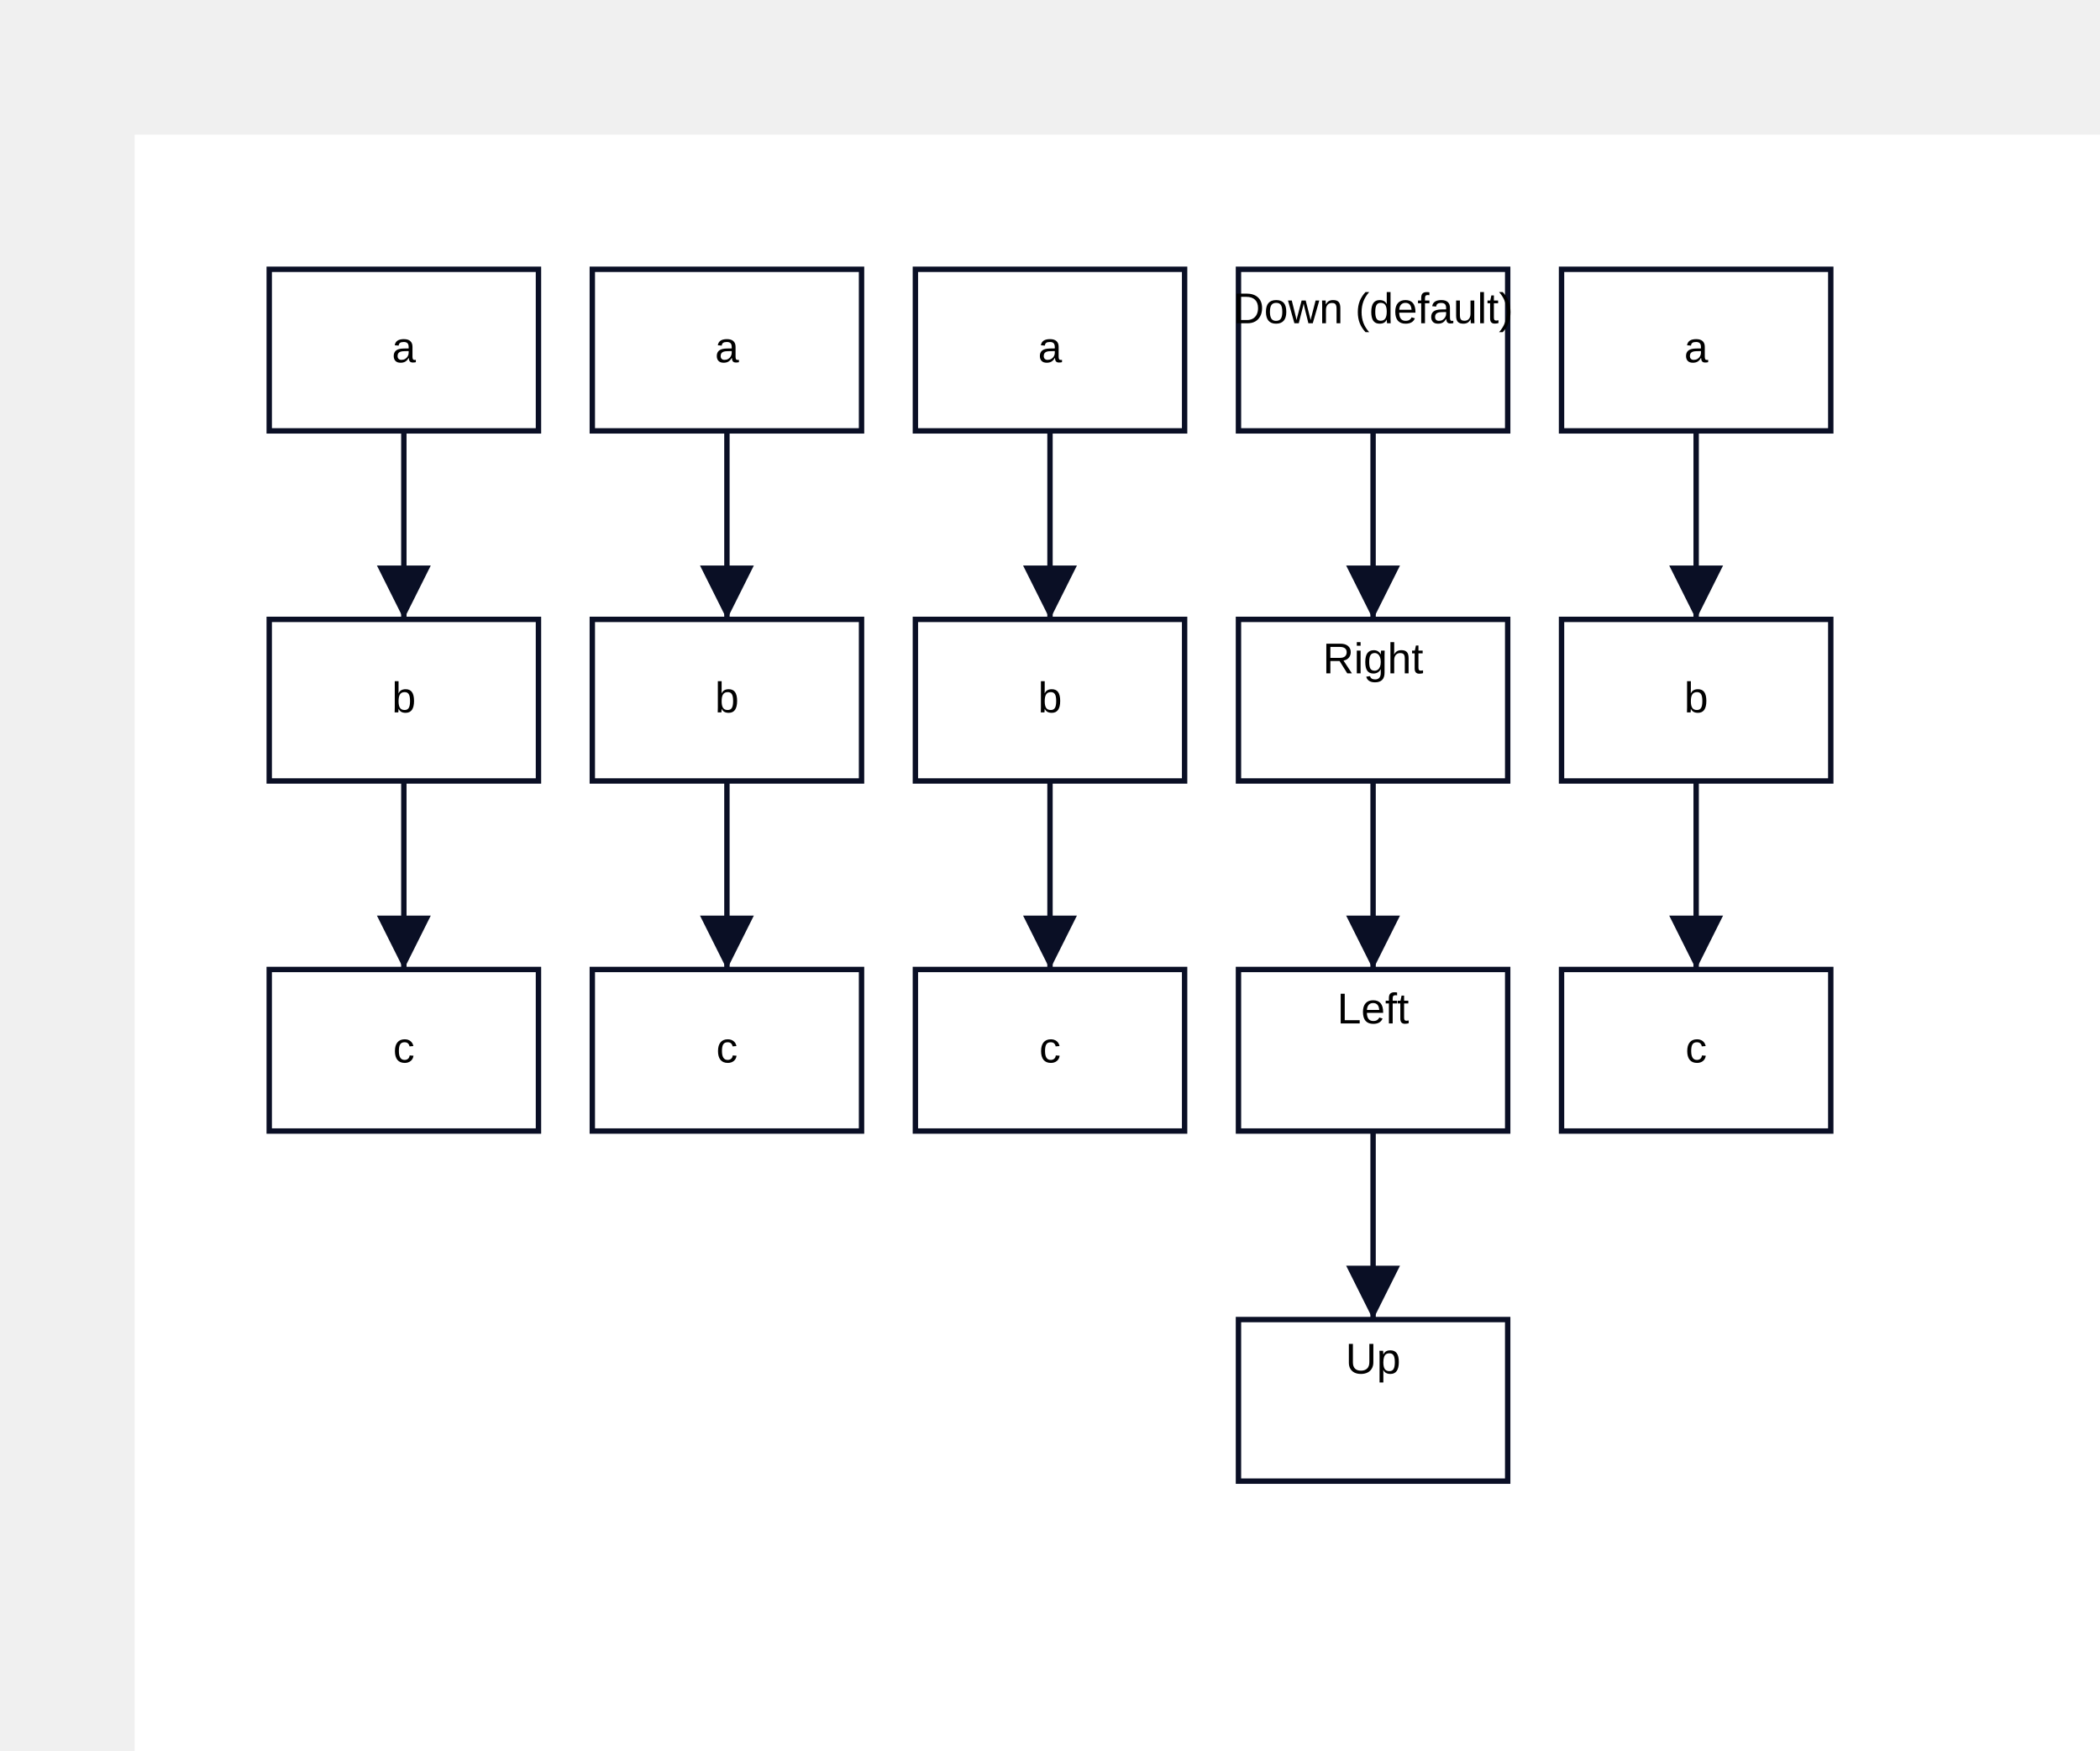
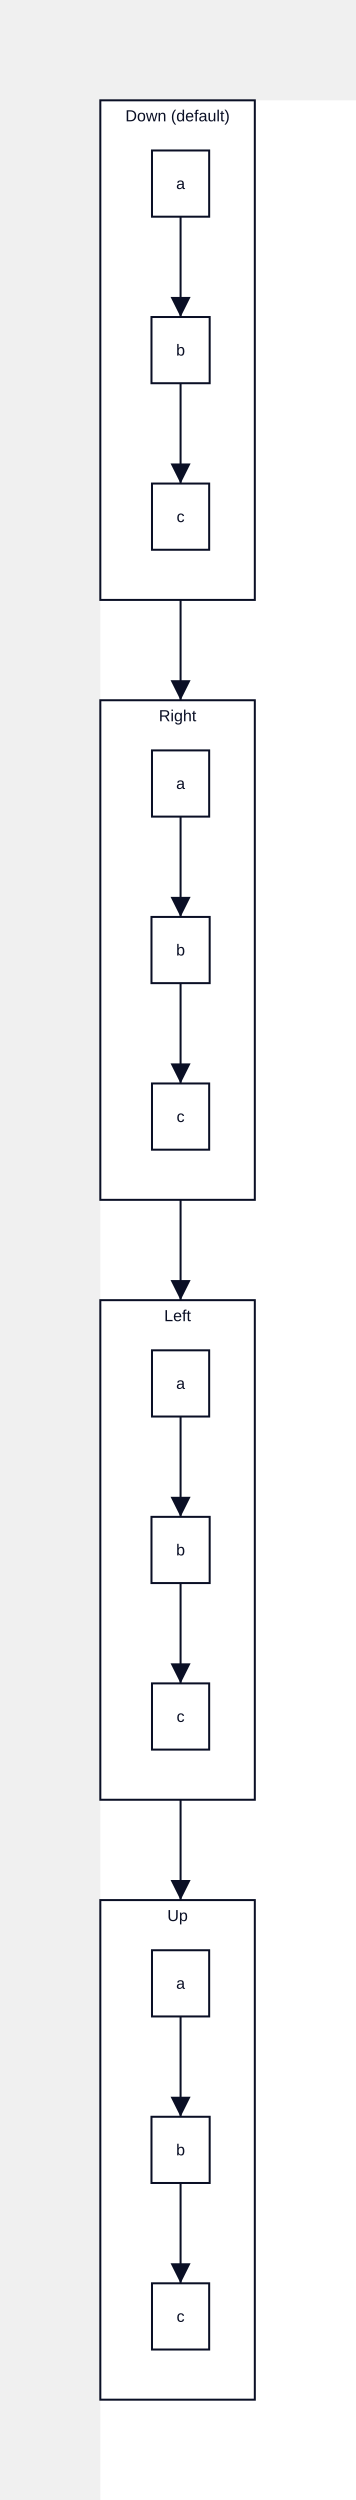
- <svg xmlns="http://www.w3.org/2000/svg" width="780" height="650" viewBox="-50 -50 780 650" data-d2-version="0.1.0">
+ <svg xmlns="http://www.w3.org/2000/svg" width="354" height="2492" viewBox="-100 -100 354 2492" data-d2-version="0.1.0">
  <defs>
    <marker id="arrow-triangle" markerWidth="10" markerHeight="10" refX="10" refY="5" orient="auto" markerUnits="strokeWidth">
      <path d="M0,0 L10,5 L0,10 Z" fill="#0A0F25" />
    </marker>
    <marker id="arrow-triangle-reverse" markerWidth="10" markerHeight="10" refX="0" refY="5" orient="auto" markerUnits="strokeWidth">
      <path d="M10,0 L0,5 L10,10 Z" fill="#0A0F25" />
    </marker>
    <marker id="arrow-diamond" markerWidth="10" markerHeight="10" refX="10" refY="5" orient="auto" markerUnits="strokeWidth">
      <path d="M0,5 L5,0 L10,5 L5,10 Z" fill="#0A0F25" />
    </marker>
    <marker id="arrow-diamond-reverse" markerWidth="10" markerHeight="10" refX="0" refY="5" orient="auto" markerUnits="strokeWidth">
      <path d="M0,5 L5,0 L10,5 L5,10 Z" fill="#0A0F25" />
    </marker>
    <marker id="arrow-circle" markerWidth="10" markerHeight="10" refX="6" refY="5" orient="auto" markerUnits="strokeWidth">
      <circle cx="5" cy="5" r="4" fill="#0A0F25" />
    </marker>
    <marker id="arrow-circle-reverse" markerWidth="10" markerHeight="10" refX="4" refY="5" orient="auto" markerUnits="strokeWidth">
      <circle cx="5" cy="5" r="4" fill="#0A0F25" />
    </marker>
    <marker id="arrow-cf-one" markerWidth="10" markerHeight="10" refX="10" refY="5" orient="auto" markerUnits="strokeWidth">
      <line x1="10" y1="0" x2="10" y2="10" stroke="#0A0F25" stroke-width="2" />
    </marker>
    <marker id="arrow-cf-one-reverse" markerWidth="10" markerHeight="10" refX="0" refY="5" orient="auto" markerUnits="strokeWidth">
      <line x1="0" y1="0" x2="0" y2="10" stroke="#0A0F25" stroke-width="2" />
    </marker>
    <marker id="arrow-cf-many" markerWidth="10" markerHeight="10" refX="10" refY="5" orient="auto" markerUnits="strokeWidth">
      <path d="M0,5 L10,0 M0,5 L10,5 M0,5 L10,10" stroke="#0A0F25" stroke-width="2" fill="none" />
    </marker>
    <marker id="arrow-cf-many-reverse" markerWidth="10" markerHeight="10" refX="0" refY="5" orient="auto" markerUnits="strokeWidth">
      <path d="M10,5 L0,0 M10,5 L0,5 M10,5 L0,10" stroke="#0A0F25" stroke-width="2" fill="none" />
    </marker>
    <marker id="arrow-cf-one-required" markerWidth="10" markerHeight="10" refX="10" refY="5" orient="auto" markerUnits="strokeWidth">
      <line x1="10" y1="0" x2="10" y2="10" stroke="#0A0F25" stroke-width="2" />
      <line x1="7" y1="0" x2="7" y2="10" stroke="#0A0F25" stroke-width="2" />
    </marker>
    <marker id="arrow-cf-one-required-reverse" markerWidth="10" markerHeight="10" refX="0" refY="5" orient="auto" markerUnits="strokeWidth">
      <line x1="0" y1="0" x2="0" y2="10" stroke="#0A0F25" stroke-width="2" />
      <line x1="3" y1="0" x2="3" y2="10" stroke="#0A0F25" stroke-width="2" />
    </marker>
    <marker id="arrow-cf-many-required" markerWidth="10" markerHeight="10" refX="10" refY="5" orient="auto" markerUnits="strokeWidth">
      <path d="M0,5 L10,0 M0,5 L10,5 M0,5 L10,10" stroke="#0A0F25" stroke-width="2" fill="none" />
      <line x1="3" y1="0" x2="3" y2="10" stroke="#0A0F25" stroke-width="2" />
    </marker>
    <marker id="arrow-cf-many-required-reverse" markerWidth="10" markerHeight="10" refX="0" refY="5" orient="auto" markerUnits="strokeWidth">
      <path d="M10,5 L0,0 M10,5 L0,5 M10,5 L0,10" stroke="#0A0F25" stroke-width="2" fill="none" />
      <line x1="7" y1="0" x2="7" y2="10" stroke="#0A0F25" stroke-width="2" />
    </marker>
    <marker id="arrow-cf-one-optional" markerWidth="10" markerHeight="10" refX="10" refY="5" orient="auto" markerUnits="strokeWidth">
      <line x1="10" y1="0" x2="10" y2="10" stroke="#0A0F25" stroke-width="2" />
      <circle cx="7" cy="5" r="2" stroke="#0A0F25" stroke-width="2" fill="white" />
    </marker>
    <marker id="arrow-cf-one-optional-reverse" markerWidth="10" markerHeight="10" refX="0" refY="5" orient="auto" markerUnits="strokeWidth">
      <line x1="0" y1="0" x2="0" y2="10" stroke="#0A0F25" stroke-width="2" />
      <circle cx="3" cy="5" r="2" stroke="#0A0F25" stroke-width="2" fill="white" />
    </marker>
    <marker id="arrow-cf-many-optional" markerWidth="10" markerHeight="10" refX="10" refY="5" orient="auto" markerUnits="strokeWidth">
      <path d="M0,5 L10,0 M0,5 L10,5 M0,5 L10,10" stroke="#0A0F25" stroke-width="2" fill="none" />
      <circle cx="3" cy="5" r="2" stroke="#0A0F25" stroke-width="2" fill="white" />
    </marker>
    <marker id="arrow-cf-many-optional-reverse" markerWidth="10" markerHeight="10" refX="0" refY="5" orient="auto" markerUnits="strokeWidth">
      <path d="M10,5 L0,0 M10,5 L0,5 M10,5 L0,10" stroke="#0A0F25" stroke-width="2" fill="none" />
      <circle cx="7" cy="5" r="2" stroke="#0A0F25" stroke-width="2" fill="white" />
    </marker>
    <marker id="arrow-line" markerWidth="10" markerHeight="10" refX="10" refY="5" orient="auto" markerUnits="strokeWidth">
      <line x1="10" y1="0" x2="10" y2="10" stroke="#0A0F25" stroke-width="2" />
    </marker>
    <marker id="arrow-line-reverse" markerWidth="10" markerHeight="10" refX="0" refY="5" orient="auto" markerUnits="strokeWidth">
      <line x1="0" y1="0" x2="0" y2="10" stroke="#0A0F25" stroke-width="2" />
    </marker>
    <marker id="arrow-open" markerWidth="10" markerHeight="10" refX="10" refY="5" orient="auto" markerUnits="strokeWidth">
      <path d="M0,0 L10,5 L0,10" stroke="#0A0F25" stroke-width="2" fill="none" />
    </marker>
    <marker id="arrow-open-reverse" markerWidth="10" markerHeight="10" refX="0" refY="5" orient="auto" markerUnits="strokeWidth">
      <path d="M10,0 L0,5 L10,10" stroke="#0A0F25" stroke-width="2" fill="none" />
    </marker>
    <marker id="arrow" markerWidth="10" markerHeight="10" refX="10" refY="5" orient="auto" markerUnits="strokeWidth">
      <path d="M0,0 L10,5 L0,10 Z" fill="#0A0F25" />
    </marker>
    <marker id="arrow-reverse" markerWidth="10" markerHeight="10" refX="0" refY="5" orient="auto" markerUnits="strokeWidth">
      <path d="M10,0 L0,5 L10,10 Z" fill="#0A0F25" />
    </marker>
  </defs>
  <rect width="100%" height="100%" fill="#FFFFFF" />
  <g id="base-layer">
-     <rect x="410" y="50" width="100" height="60" fill="#FFFFFF" stroke="#0A0F25" stroke-width="2" rx="0" ry="0" />
-     <rect x="410" y="180" width="100" height="60" fill="#FFFFFF" stroke="#0A0F25" stroke-width="2" rx="0" ry="0" />
-     <rect x="410" y="310" width="100" height="60" fill="#FFFFFF" stroke="#0A0F25" stroke-width="2" rx="0" ry="0" />
-     <rect x="410" y="440" width="100" height="60" fill="#FFFFFF" stroke="#0A0F25" stroke-width="2" rx="0" ry="0" />
-     <rect x="170" y="50" width="100" height="60" fill="#FFFFFF" stroke="#0A0F25" stroke-width="2" rx="0" ry="0" />
-     <rect x="170" y="180" width="100" height="60" fill="#FFFFFF" stroke="#0A0F25" stroke-width="2" rx="0" ry="0" />
-     <rect x="170" y="310" width="100" height="60" fill="#FFFFFF" stroke="#0A0F25" stroke-width="2" rx="0" ry="0" />
-     <rect x="50" y="180" width="100" height="60" fill="#FFFFFF" stroke="#0A0F25" stroke-width="2" rx="0" ry="0" />
-     <rect x="290" y="50" width="100" height="60" fill="#FFFFFF" stroke="#0A0F25" stroke-width="2" rx="0" ry="0" />
-     <rect x="290" y="180" width="100" height="60" fill="#FFFFFF" stroke="#0A0F25" stroke-width="2" rx="0" ry="0" />
-     <rect x="290" y="310" width="100" height="60" fill="#FFFFFF" stroke="#0A0F25" stroke-width="2" rx="0" ry="0" />
-     <rect x="50" y="310" width="100" height="60" fill="#FFFFFF" stroke="#0A0F25" stroke-width="2" rx="0" ry="0" />
-     <rect x="530" y="50" width="100" height="60" fill="#FFFFFF" stroke="#0A0F25" stroke-width="2" rx="0" ry="0" />
-     <rect x="530" y="180" width="100" height="60" fill="#FFFFFF" stroke="#0A0F25" stroke-width="2" rx="0" ry="0" />
-     <rect x="530" y="310" width="100" height="60" fill="#FFFFFF" stroke="#0A0F25" stroke-width="2" rx="0" ry="0" />
-     <rect x="50" y="50" width="100" height="60" fill="#FFFFFF" stroke="#0A0F25" stroke-width="2" rx="0" ry="0" />
-     <path d="M 460 110 L 460 145 L 460 180" fill="none" stroke="#0A0F25" stroke-width="2" marker-end="url(#arrow-triangle)" />
-     <path d="M 460 240 L 460 275 L 460 310" fill="none" stroke="#0A0F25" stroke-width="2" marker-end="url(#arrow-triangle)" />
-     <path d="M 460 370 L 460 405 L 460 440" fill="none" stroke="#0A0F25" stroke-width="2" marker-end="url(#arrow-triangle)" />
-     <path d="M 100 110 L 100 145 L 100 180" fill="none" stroke="#0A0F25" stroke-width="2" marker-end="url(#arrow-triangle)" />
-     <path d="M 100 240 L 100 275 L 100 310" fill="none" stroke="#0A0F25" stroke-width="2" marker-end="url(#arrow-triangle)" />
-     <path d="M 220 110 L 220 145 L 220 180" fill="none" stroke="#0A0F25" stroke-width="2" marker-end="url(#arrow-triangle)" />
-     <path d="M 220 240 L 220 275 L 220 310" fill="none" stroke="#0A0F25" stroke-width="2" marker-end="url(#arrow-triangle)" />
-     <path d="M 340 110 L 340 145 L 340 180" fill="none" stroke="#0A0F25" stroke-width="2" marker-end="url(#arrow-triangle)" />
-     <path d="M 340 240 L 340 275 L 340 310" fill="none" stroke="#0A0F25" stroke-width="2" marker-end="url(#arrow-triangle)" />
-     <path d="M 580 110 L 580 145 L 580 180" fill="none" stroke="#0A0F25" stroke-width="2" marker-end="url(#arrow-triangle)" />
-     <path d="M 580 240 L 580 275 L 580 310" fill="none" stroke="#0A0F25" stroke-width="2" marker-end="url(#arrow-triangle)" />
-     <text x="460" y="65.5" text-anchor="middle" dominant-baseline="middle" font-family="Arial, sans-serif" font-size="16">Down (default)</text>
-     <text x="460" y="195.5" text-anchor="middle" dominant-baseline="middle" font-family="Arial, sans-serif" font-size="16">Right</text>
-     <text x="460" y="325.5" text-anchor="middle" dominant-baseline="middle" font-family="Arial, sans-serif" font-size="16">Left</text>
-     <text x="460" y="455.5" text-anchor="middle" dominant-baseline="middle" font-family="Arial, sans-serif" font-size="16">Up</text>
-     <text x="220" y="80" text-anchor="middle" dominant-baseline="middle" font-family="Arial, sans-serif" font-size="16">a</text>
-     <text x="220" y="210" text-anchor="middle" dominant-baseline="middle" font-family="Arial, sans-serif" font-size="16">b</text>
-     <text x="220" y="340" text-anchor="middle" dominant-baseline="middle" font-family="Arial, sans-serif" font-size="16">c</text>
-     <text x="100" y="210" text-anchor="middle" dominant-baseline="middle" font-family="Arial, sans-serif" font-size="16">b</text>
-     <text x="340" y="80" text-anchor="middle" dominant-baseline="middle" font-family="Arial, sans-serif" font-size="16">a</text>
-     <text x="340" y="210" text-anchor="middle" dominant-baseline="middle" font-family="Arial, sans-serif" font-size="16">b</text>
-     <text x="340" y="340" text-anchor="middle" dominant-baseline="middle" font-family="Arial, sans-serif" font-size="16">c</text>
-     <text x="100" y="340" text-anchor="middle" dominant-baseline="middle" font-family="Arial, sans-serif" font-size="16">c</text>
-     <text x="580" y="80" text-anchor="middle" dominant-baseline="middle" font-family="Arial, sans-serif" font-size="16">a</text>
-     <text x="580" y="210" text-anchor="middle" dominant-baseline="middle" font-family="Arial, sans-serif" font-size="16">b</text>
-     <text x="580" y="340" text-anchor="middle" dominant-baseline="middle" font-family="Arial, sans-serif" font-size="16">c</text>
-     <text x="100" y="80" text-anchor="middle" dominant-baseline="middle" font-family="Arial, sans-serif" font-size="16">a</text>
+     <rect x="0" y="0" width="154" height="498" fill="#FFFFFF" stroke="#0A0F25" stroke-width="2" rx="0" ry="0" />
+     <rect x="0" y="598" width="154" height="498" fill="#FFFFFF" stroke="#0A0F25" stroke-width="2" rx="0" ry="0" />
+     <rect x="0" y="1196" width="154" height="498" fill="#FFFFFF" stroke="#0A0F25" stroke-width="2" rx="0" ry="0" />
+     <rect x="0" y="1794" width="154" height="498" fill="#FFFFFF" stroke="#0A0F25" stroke-width="2" rx="0" ry="0" />
+     <rect x="51.5" y="648" width="57" height="66" fill="#FFFFFF" stroke="#0A0F25" stroke-width="2" rx="0" ry="0" />
+     <rect x="51" y="814" width="58" height="66" fill="#FFFFFF" stroke="#0A0F25" stroke-width="2" rx="0" ry="0" />
+     <rect x="51.5" y="980" width="57" height="66" fill="#FFFFFF" stroke="#0A0F25" stroke-width="2" rx="0" ry="0" />
+     <rect x="51" y="216" width="58" height="66" fill="#FFFFFF" stroke="#0A0F25" stroke-width="2" rx="0" ry="0" />
+     <rect x="51.5" y="1246" width="57" height="66" fill="#FFFFFF" stroke="#0A0F25" stroke-width="2" rx="0" ry="0" />
+     <rect x="51" y="1412" width="58" height="66" fill="#FFFFFF" stroke="#0A0F25" stroke-width="2" rx="0" ry="0" />
+     <rect x="51.5" y="1578" width="57" height="66" fill="#FFFFFF" stroke="#0A0F25" stroke-width="2" rx="0" ry="0" />
+     <rect x="51.5" y="382" width="57" height="66" fill="#FFFFFF" stroke="#0A0F25" stroke-width="2" rx="0" ry="0" />
+     <rect x="51.5" y="1844" width="57" height="66" fill="#FFFFFF" stroke="#0A0F25" stroke-width="2" rx="0" ry="0" />
+     <rect x="51" y="2010" width="58" height="66" fill="#FFFFFF" stroke="#0A0F25" stroke-width="2" rx="0" ry="0" />
+     <rect x="51.5" y="2176" width="57" height="66" fill="#FFFFFF" stroke="#0A0F25" stroke-width="2" rx="0" ry="0" />
+     <rect x="51.5" y="50" width="57" height="66" fill="#FFFFFF" stroke="#0A0F25" stroke-width="2" rx="0" ry="0" />
+     <path d="M 80 498 C 80 538 80 558 80 598" fill="none" stroke="#0A0F25" stroke-width="2" marker-end="url(#arrow-triangle)" />
+     <path d="M 80 1096 C 80 1136 80 1156 80 1196" fill="none" stroke="#0A0F25" stroke-width="2" marker-end="url(#arrow-triangle)" />
+     <path d="M 80 1694 C 80 1734 80 1754 80 1794" fill="none" stroke="#0A0F25" stroke-width="2" marker-end="url(#arrow-triangle)" />
+     <path d="M 80 116 C 80 156 80 176 80 216" fill="none" stroke="#0A0F25" stroke-width="2" marker-end="url(#arrow-triangle)" />
+     <path d="M 80 282 C 80 322 80 342 80 382" fill="none" stroke="#0A0F25" stroke-width="2" marker-end="url(#arrow-triangle)" />
+     <path d="M 80 714 C 80 754 80 774 80 814" fill="none" stroke="#0A0F25" stroke-width="2" marker-end="url(#arrow-triangle)" />
+     <path d="M 80 880 C 80 920 80 940 80 980" fill="none" stroke="#0A0F25" stroke-width="2" marker-end="url(#arrow-triangle)" />
+     <path d="M 80 1312 C 80 1352 80 1372 80 1412" fill="none" stroke="#0A0F25" stroke-width="2" marker-end="url(#arrow-triangle)" />
+     <path d="M 80 1478 C 80 1518 80 1538 80 1578" fill="none" stroke="#0A0F25" stroke-width="2" marker-end="url(#arrow-triangle)" />
+     <path d="M 80 1910 C 80 1950 80 1970 80 2010" fill="none" stroke="#0A0F25" stroke-width="2" marker-end="url(#arrow-triangle)" />
+     <path d="M 80 2076 C 80 2116 80 2136 80 2176" fill="none" stroke="#0A0F25" stroke-width="2" marker-end="url(#arrow-triangle)" />
+     <text x="77" y="20.94" text-anchor="middle" dominant-baseline="alphabetic" font-family="Arial, sans-serif" font-size="16" style="fill: #0A0F25">Down (default)</text>
+     <text x="77" y="618.94" text-anchor="middle" dominant-baseline="alphabetic" font-family="Arial, sans-serif" font-size="16" style="fill: #0A0F25">Right</text>
+     <text x="77" y="1216.94" text-anchor="middle" dominant-baseline="alphabetic" font-family="Arial, sans-serif" font-size="16" style="fill: #0A0F25">Left</text>
+     <text x="77" y="1814.94" text-anchor="middle" dominant-baseline="alphabetic" font-family="Arial, sans-serif" font-size="16" style="fill: #0A0F25">Up</text>
+     <text x="80" y="686.44" text-anchor="middle" dominant-baseline="alphabetic" font-family="Arial, sans-serif" font-size="16" style="fill: #0A0F25">a</text>
+     <text x="80" y="852.44" text-anchor="middle" dominant-baseline="alphabetic" font-family="Arial, sans-serif" font-size="16" style="fill: #0A0F25">b</text>
+     <text x="80" y="1018.44" text-anchor="middle" dominant-baseline="alphabetic" font-family="Arial, sans-serif" font-size="16" style="fill: #0A0F25">c</text>
+     <text x="80" y="254.44" text-anchor="middle" dominant-baseline="alphabetic" font-family="Arial, sans-serif" font-size="16" style="fill: #0A0F25">b</text>
+     <text x="80" y="1284.44" text-anchor="middle" dominant-baseline="alphabetic" font-family="Arial, sans-serif" font-size="16" style="fill: #0A0F25">a</text>
+     <text x="80" y="1450.44" text-anchor="middle" dominant-baseline="alphabetic" font-family="Arial, sans-serif" font-size="16" style="fill: #0A0F25">b</text>
+     <text x="80" y="1616.44" text-anchor="middle" dominant-baseline="alphabetic" font-family="Arial, sans-serif" font-size="16" style="fill: #0A0F25">c</text>
+     <text x="80" y="420.44" text-anchor="middle" dominant-baseline="alphabetic" font-family="Arial, sans-serif" font-size="16" style="fill: #0A0F25">c</text>
+     <text x="80" y="1882.44" text-anchor="middle" dominant-baseline="alphabetic" font-family="Arial, sans-serif" font-size="16" style="fill: #0A0F25">a</text>
+     <text x="80" y="2048.44" text-anchor="middle" dominant-baseline="alphabetic" font-family="Arial, sans-serif" font-size="16" style="fill: #0A0F25">b</text>
+     <text x="80" y="2214.44" text-anchor="middle" dominant-baseline="alphabetic" font-family="Arial, sans-serif" font-size="16" style="fill: #0A0F25">c</text>
+     <text x="80" y="88.44" text-anchor="middle" dominant-baseline="alphabetic" font-family="Arial, sans-serif" font-size="16" style="fill: #0A0F25">a</text>
  </g>
</svg>
